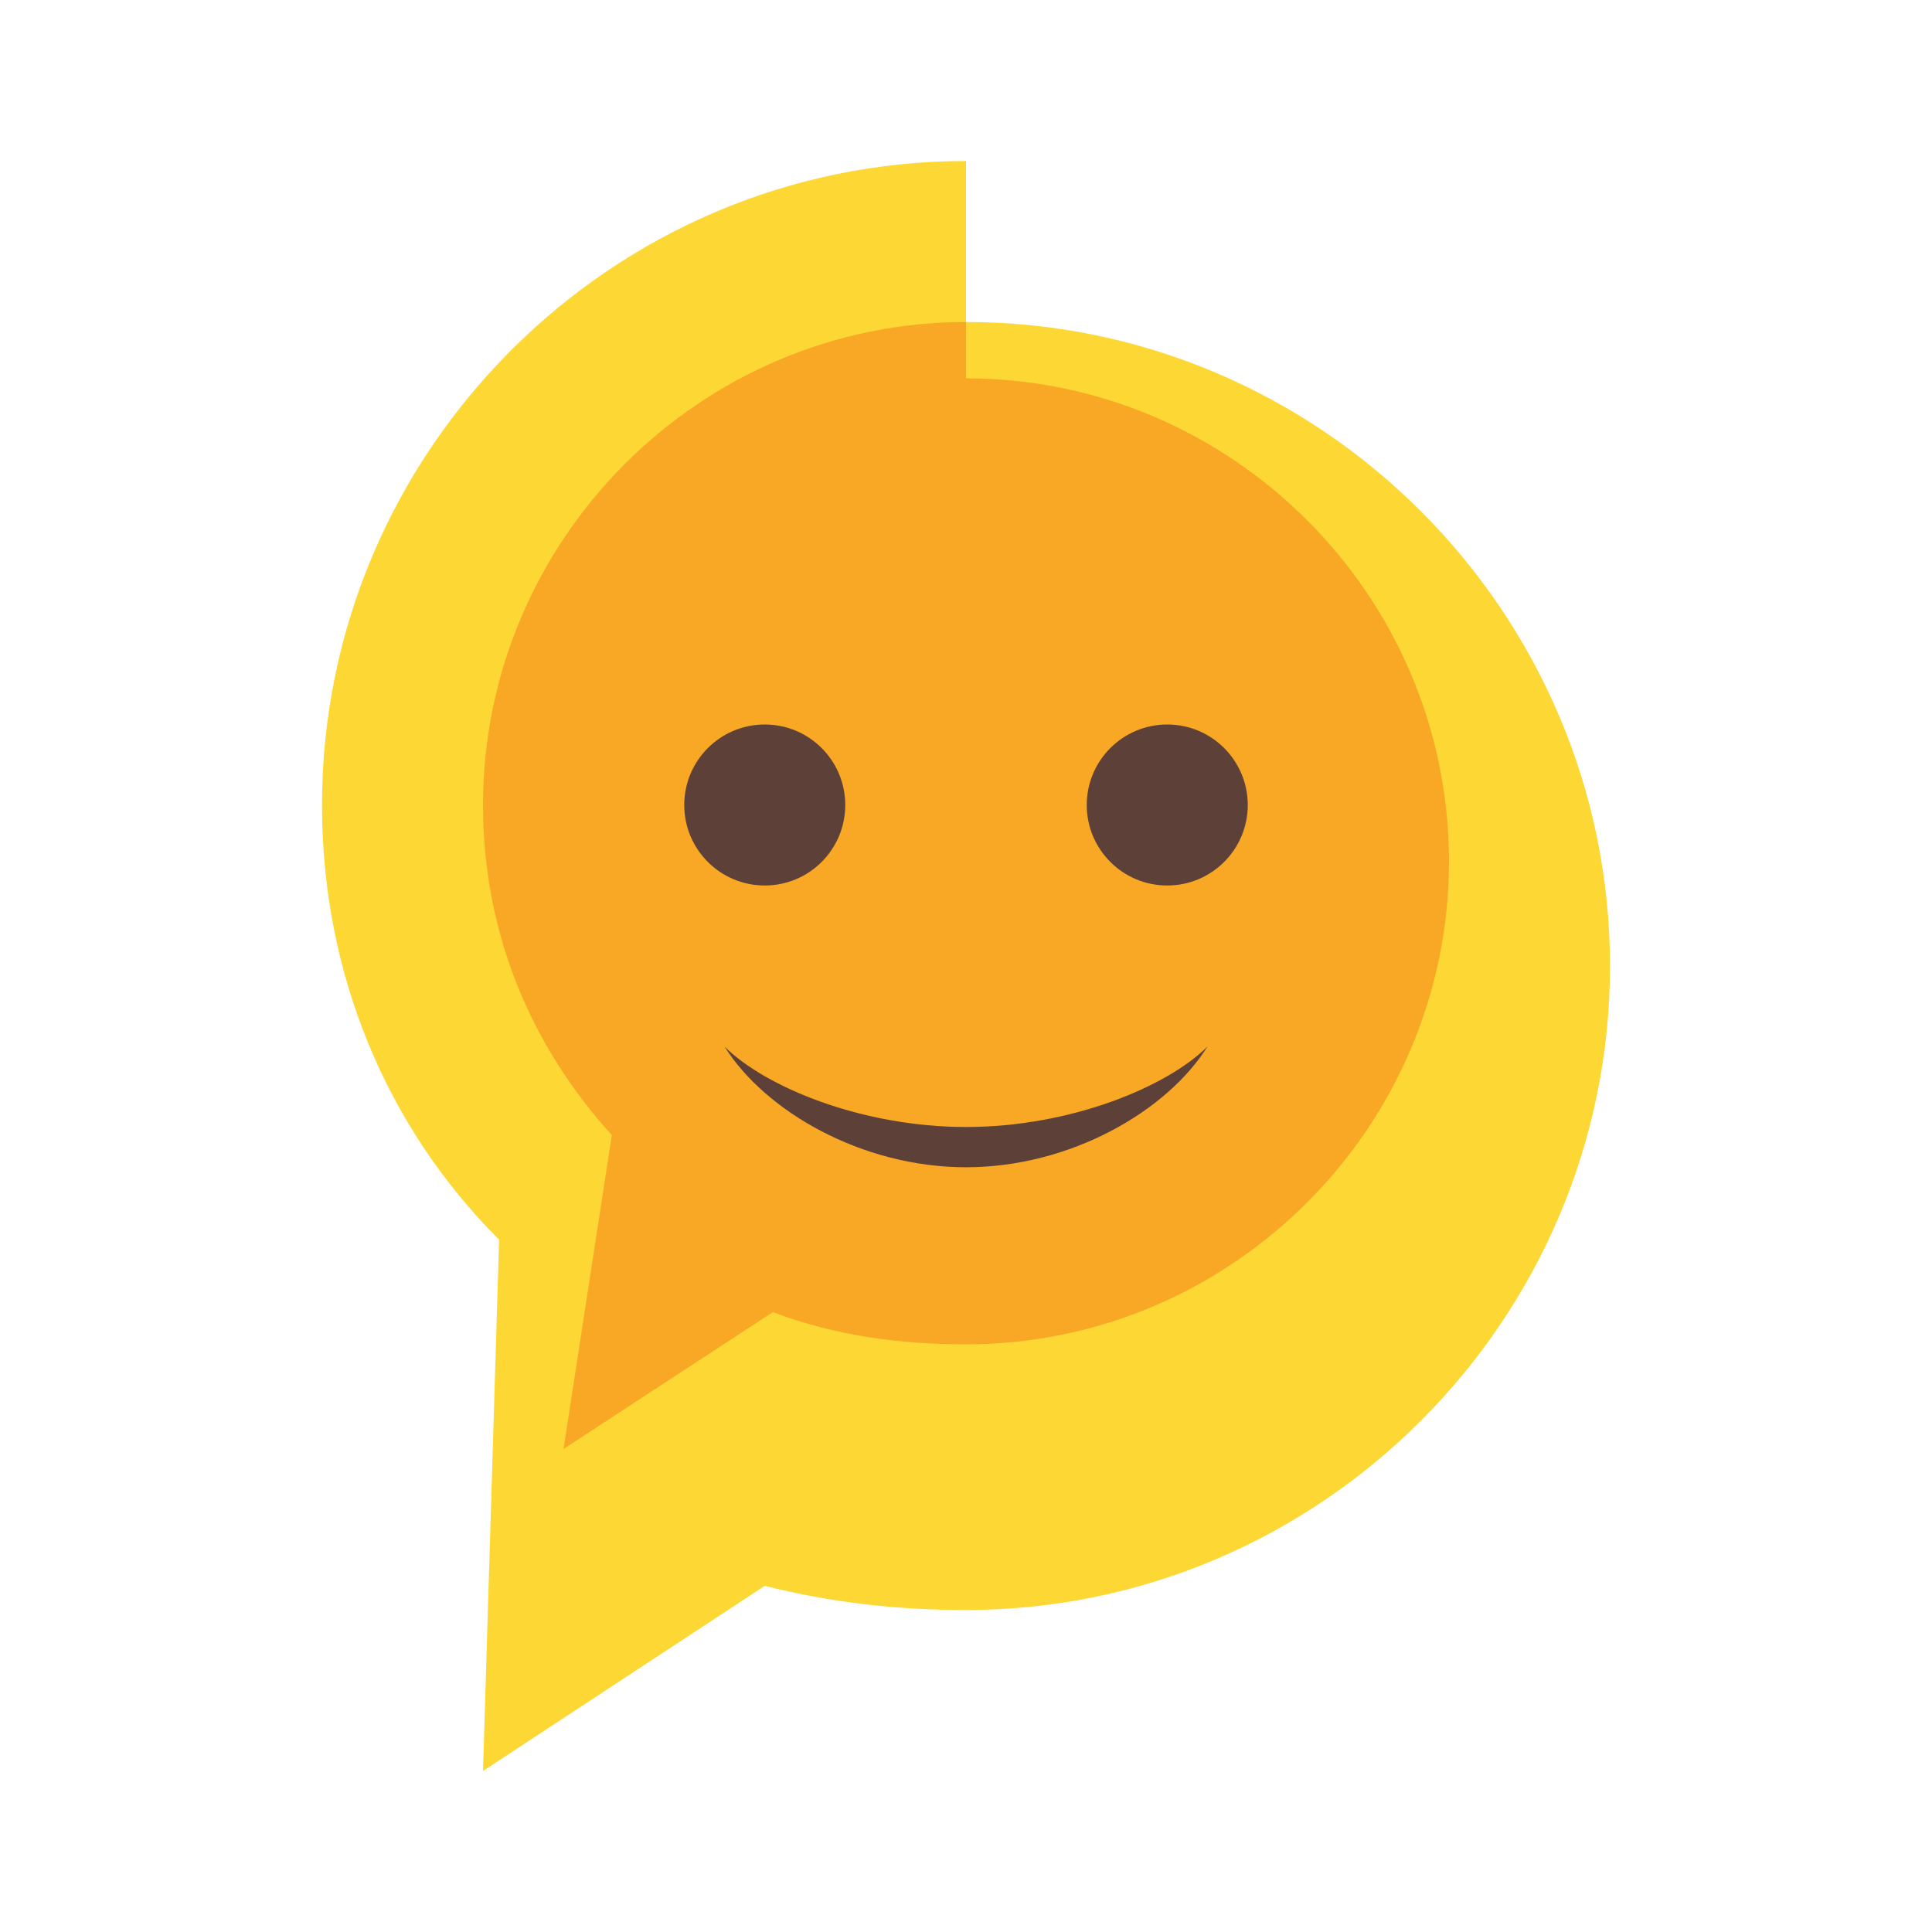
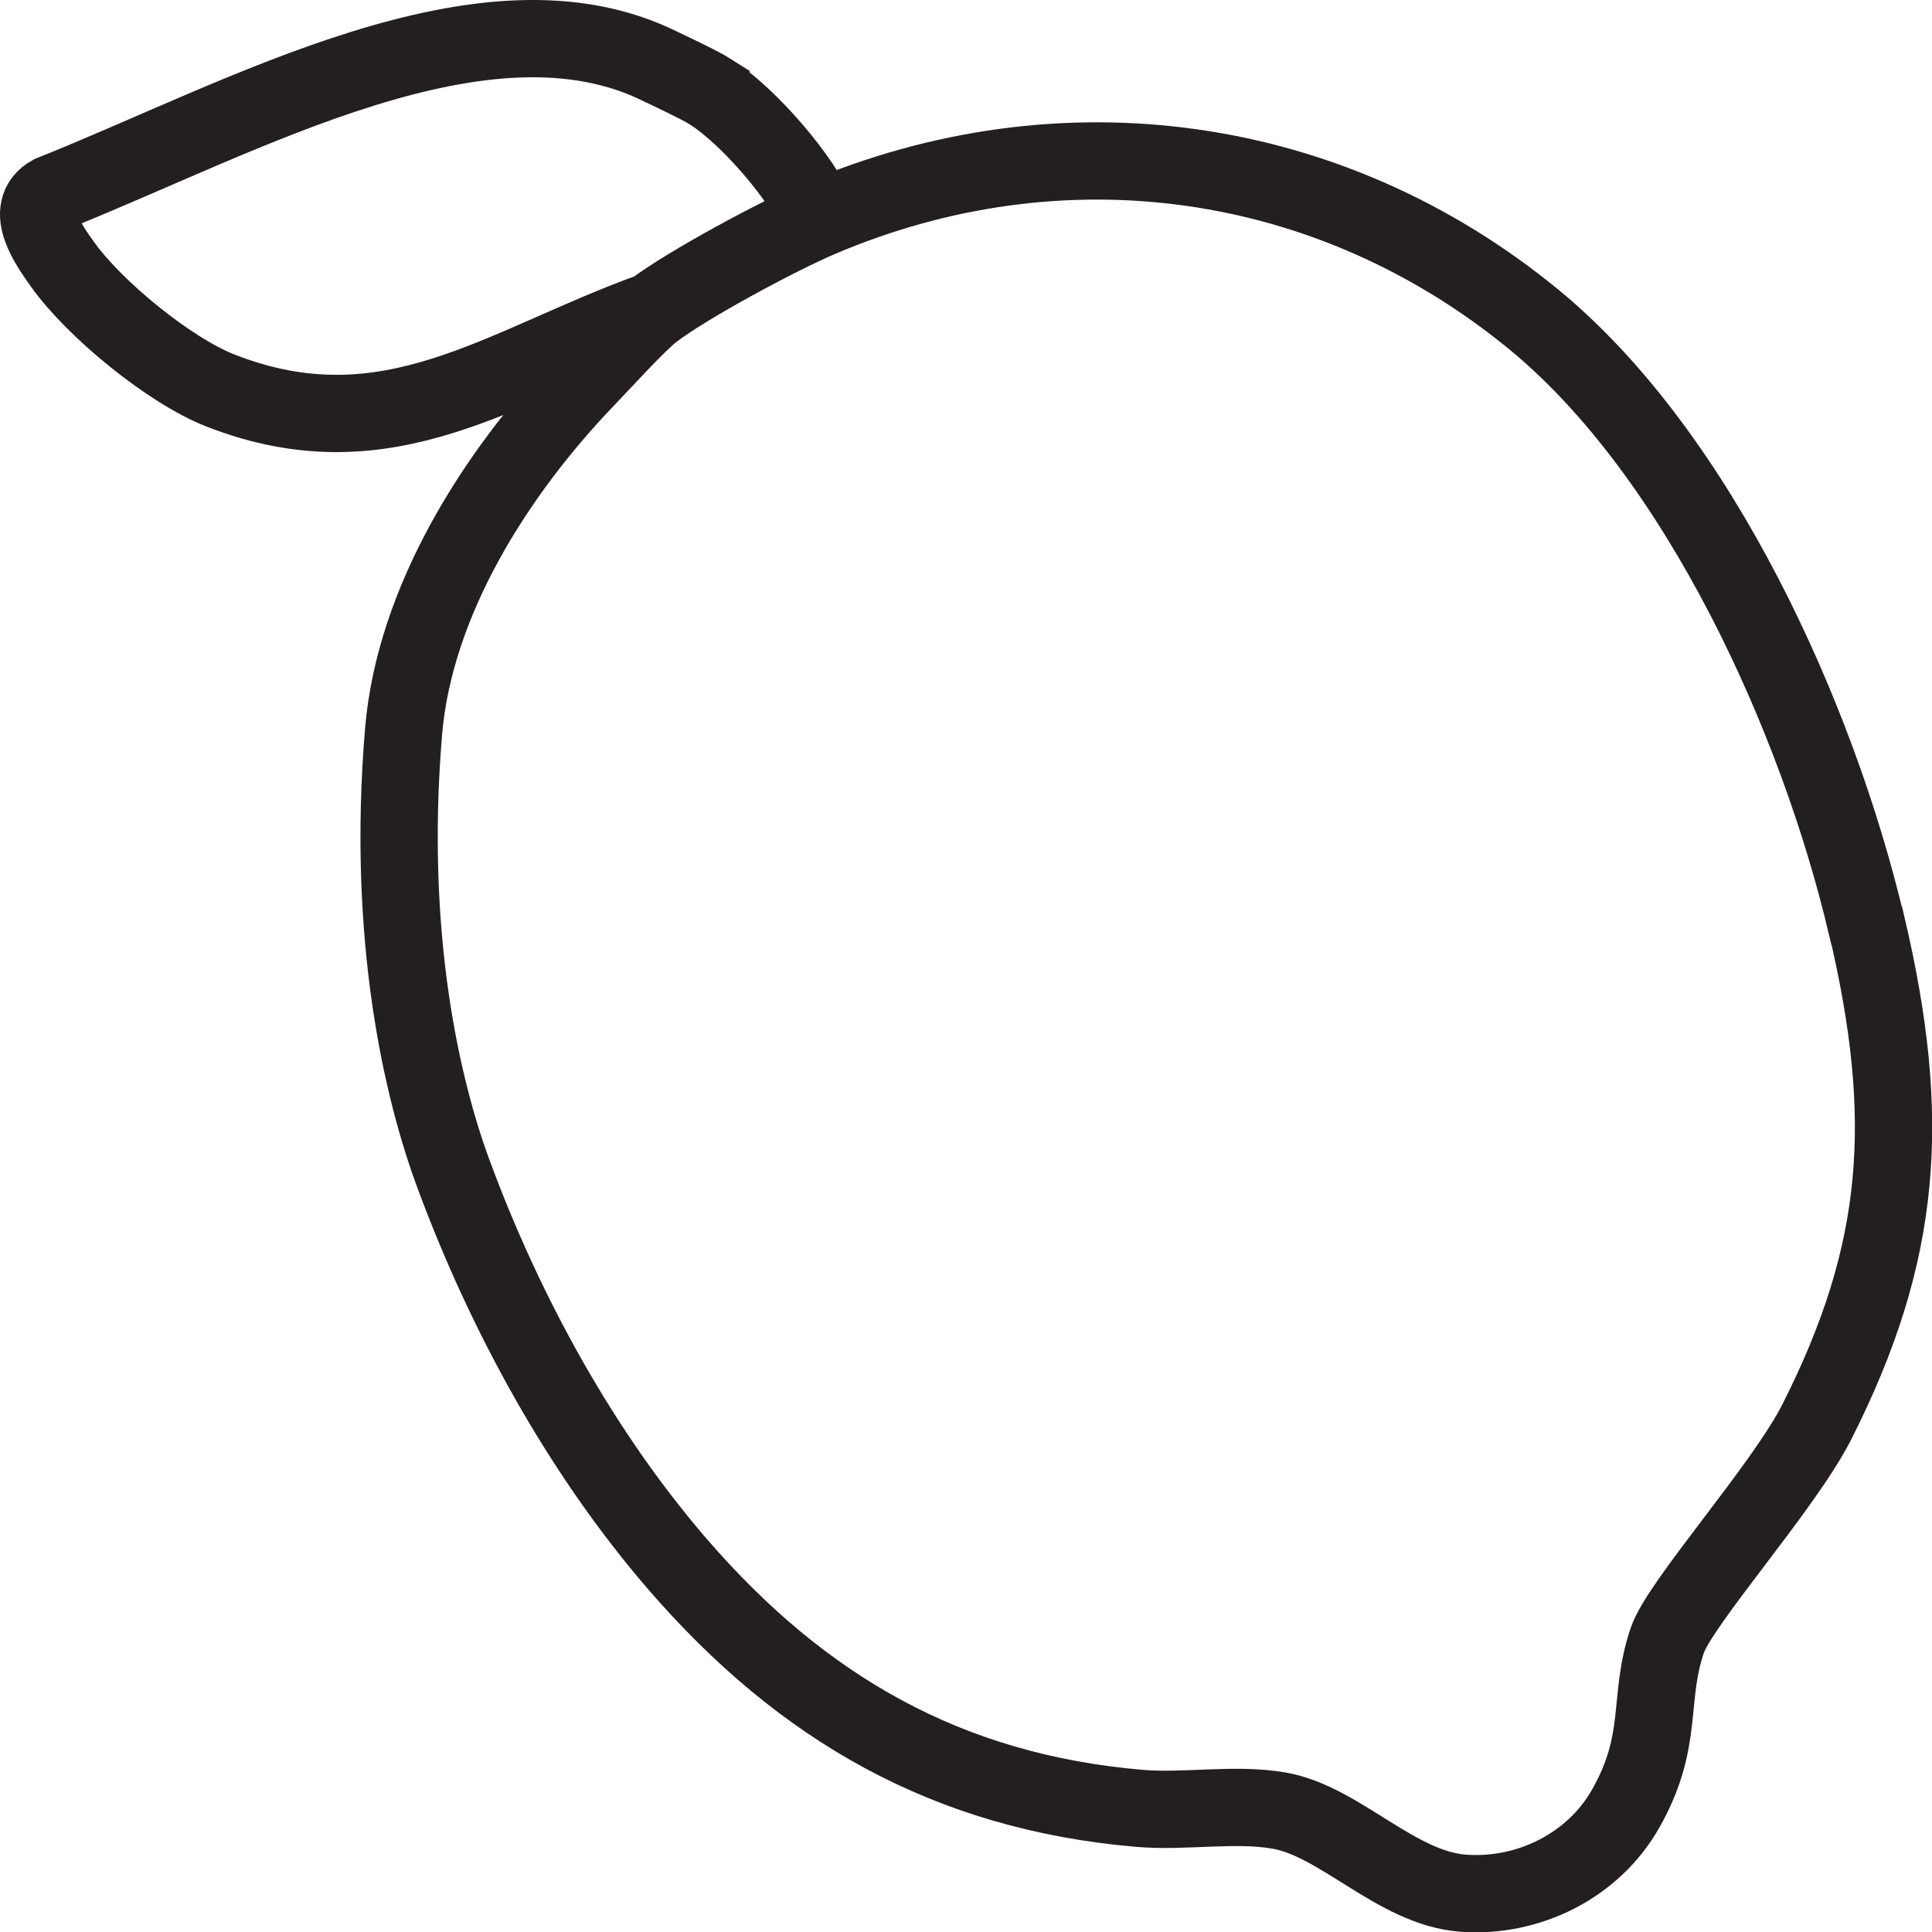
- <svg xmlns="http://www.w3.org/2000/svg" viewBox="0 0 24 24" width="24" height="24">
-   <path fill="#FDD835" d="M12 2C7.6 2 4 5.6 4 10c0 2.1.8 4 2.2 5.4L6 22l3.5-2.3c.8.2 1.6.3 2.5.3 4.4 0 8-3.6 8-8s-3.6-8-8-8z" />
-   <path fill="#F9A825" d="M12 4c-3.3 0-6 2.7-6 6 0 1.6.6 3 1.6 4.1L7 18l2.6-1.7c.8.3 1.6.4 2.4.4 3.3 0 6-2.7 6-6s-2.7-6-6-6z" />
-   <circle cx="9.5" cy="10" r="1" fill="#5D4037" />
-   <circle cx="14.5" cy="10" r="1" fill="#5D4037" />
-   <path fill="#5D4037" d="M9 13c.5.8 1.7 1.5 3 1.5s2.5-.7 3-1.5c-.5.5-1.7 1-3 1s-2.5-.5-3-1z" />
+ <svg xmlns="http://www.w3.org/2000/svg" id="Layer_2" viewBox="0 0 125 125">
+   <defs>
+     <style>.cls-1{fill:none;stroke:#231f20;stroke-miterlimit:10;stroke-width:5px;}</style>
+   </defs>
+   <g id="Layer_2-2">
+     <path class="cls-1" d="M120.76,59.86c-3.15-13.36-10.82-30.39-21.51-39.18-13.2-10.84-30.57-13.23-46.25-6.53-2.64,1.13-8.51,4.27-10.76,5.99-.97.74-3.29,3.3-4.3,4.35-5.92,6.16-11.13,14.45-11.83,22.86-1.12,13.38,1.25,23.26,3.22,28.58,3.35,9.08,8.28,18.07,14.53,25.3,8.04,9.29,17.45,14.71,29.86,15.77,2.91.25,6.14-.35,9.01.14,3.96.67,7.6,5.03,11.94,5.35,4.22.31,8.42-1.78,10.51-5.47,2.52-4.44,1.4-7.07,2.69-10.88.82-2.44,7.54-9.92,9.68-14.15,5.54-10.95,6.17-19.61,3.23-32.11Z" />
+     <path class="cls-1" d="M46,5.95c-.67-.43-3.23-1.63-3.23-1.63C31.41-1.35,15.77,7.59,3.31,12.55c-1.81,1-.15,3.31.74,4.56,2.06,2.89,6.92,6.87,10.22,8.16,10.88,4.25,18.18-1.65,27.96-5.16,2.25-1.71,8.11-4.86,10.76-5.99-1.09-2.62-4.61-6.65-6.99-8.16Z" />
+   </g>
</svg>
